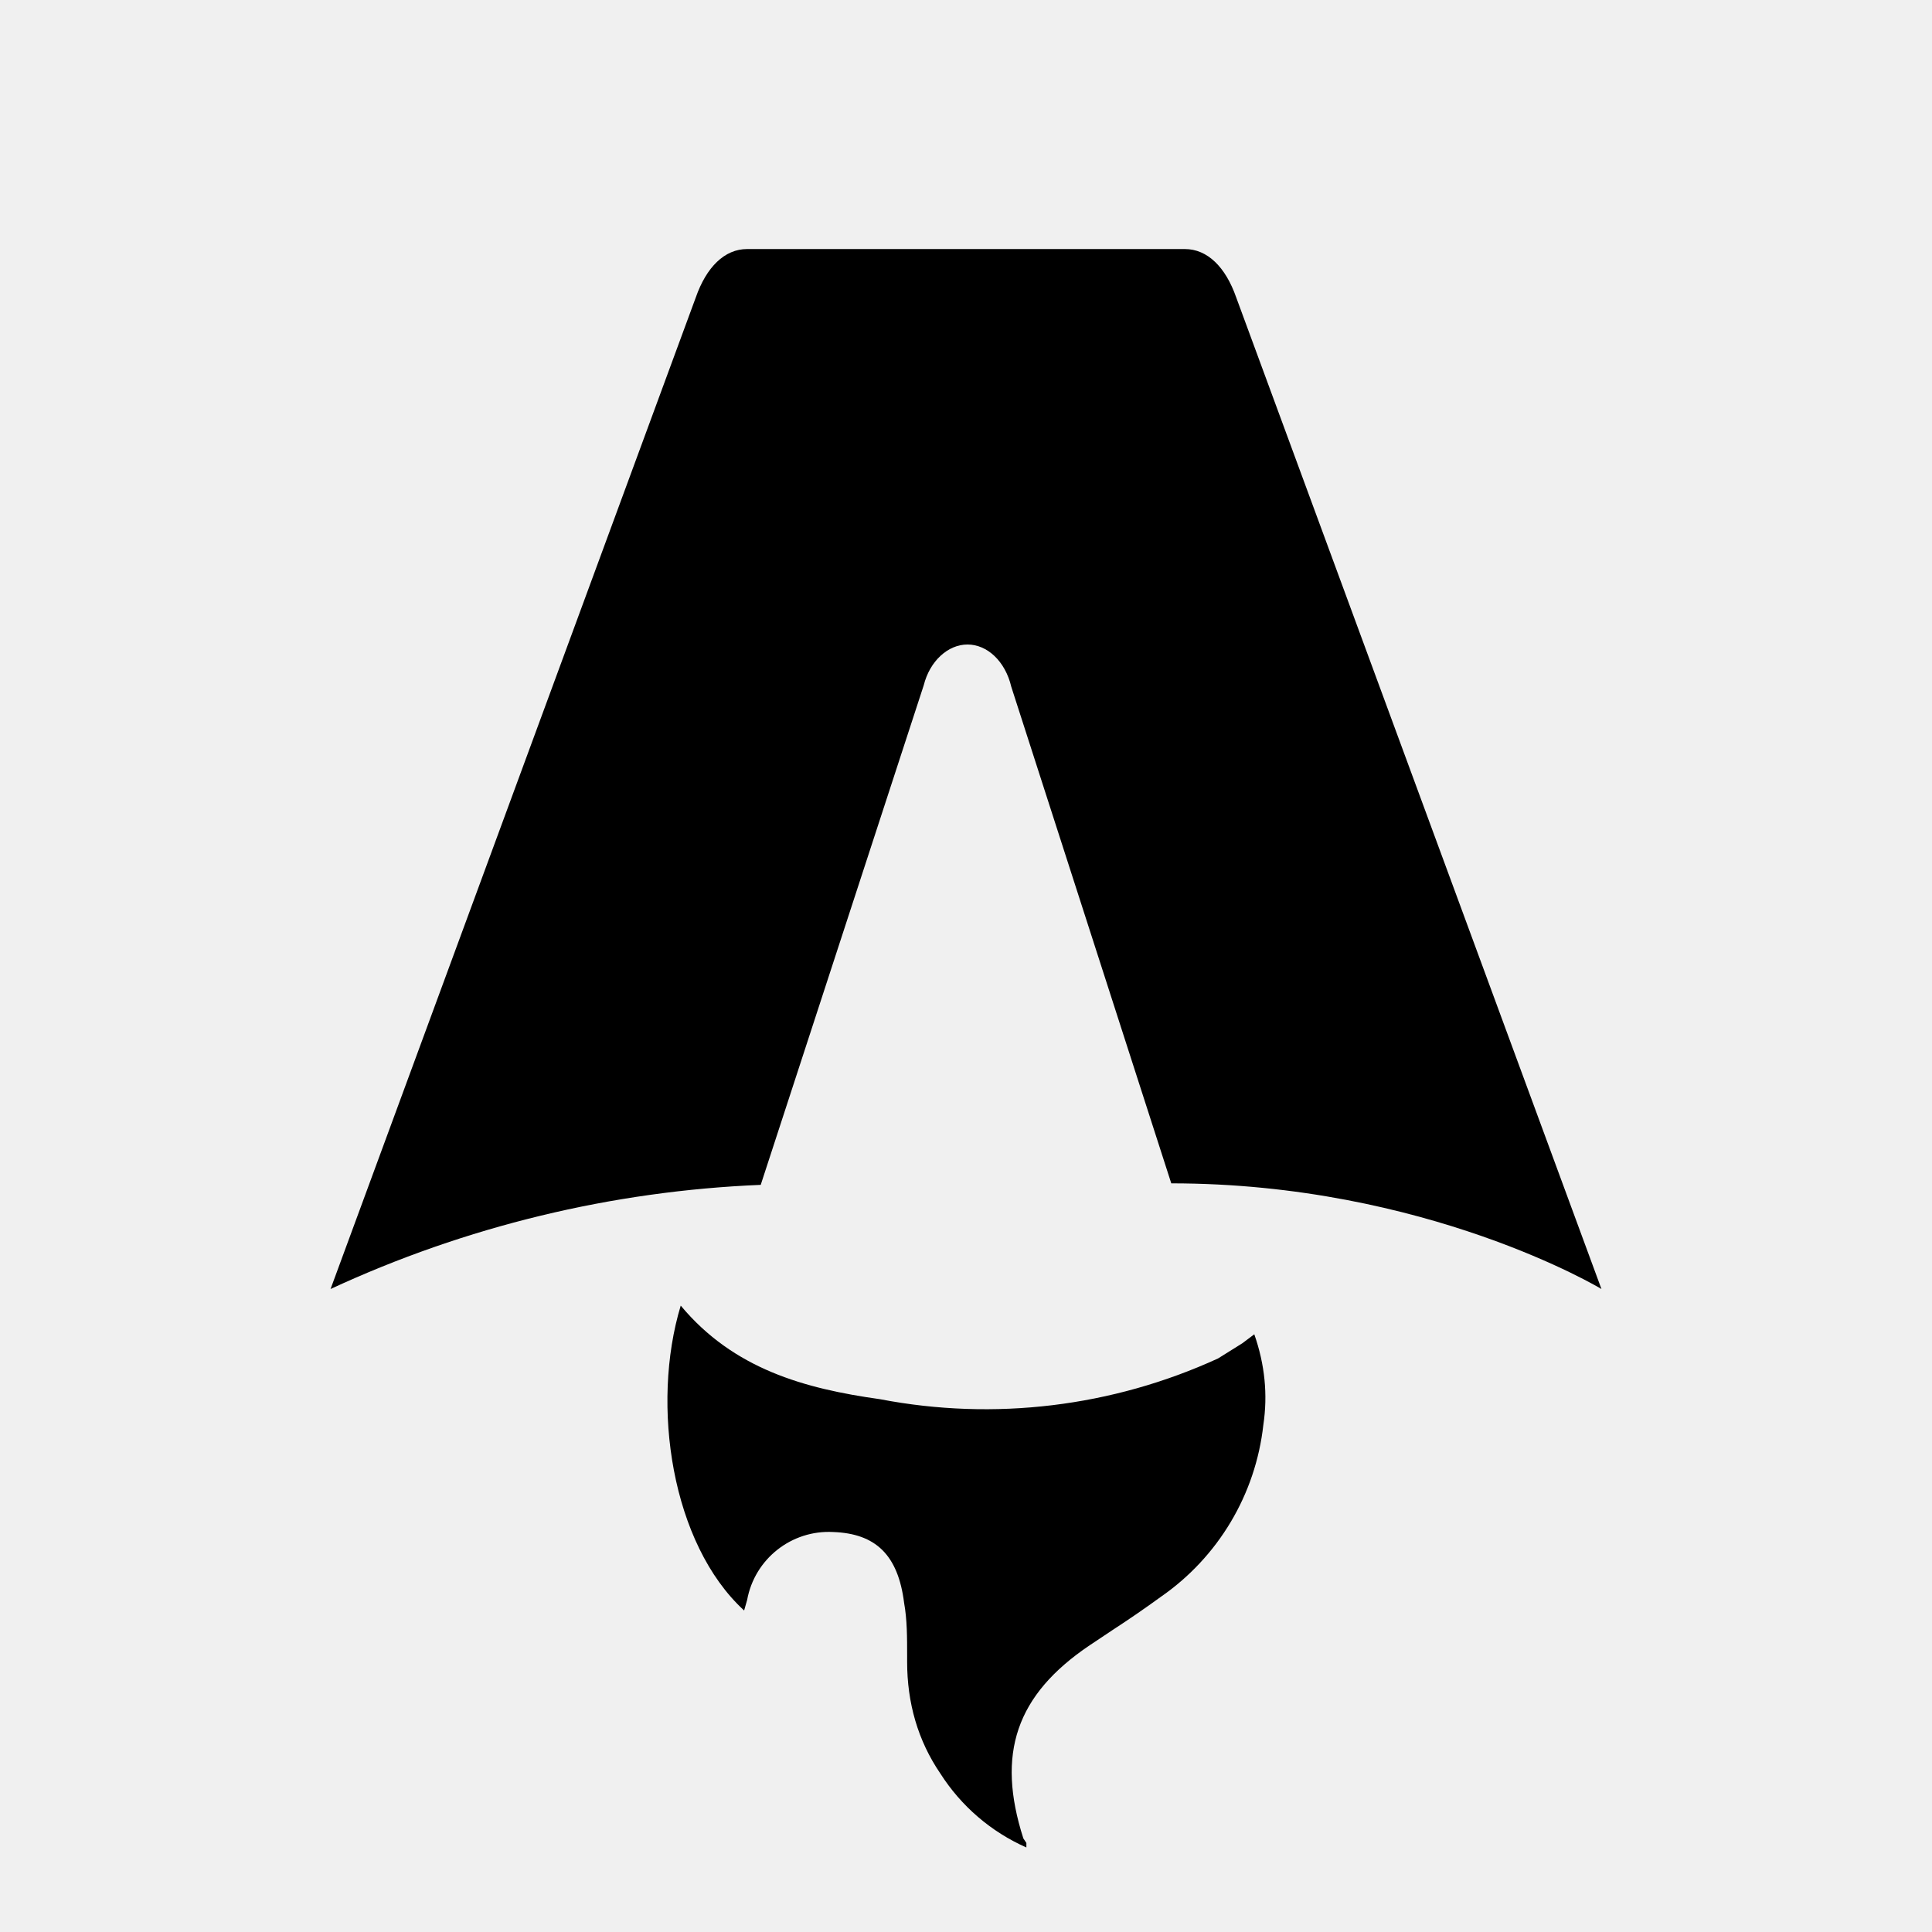
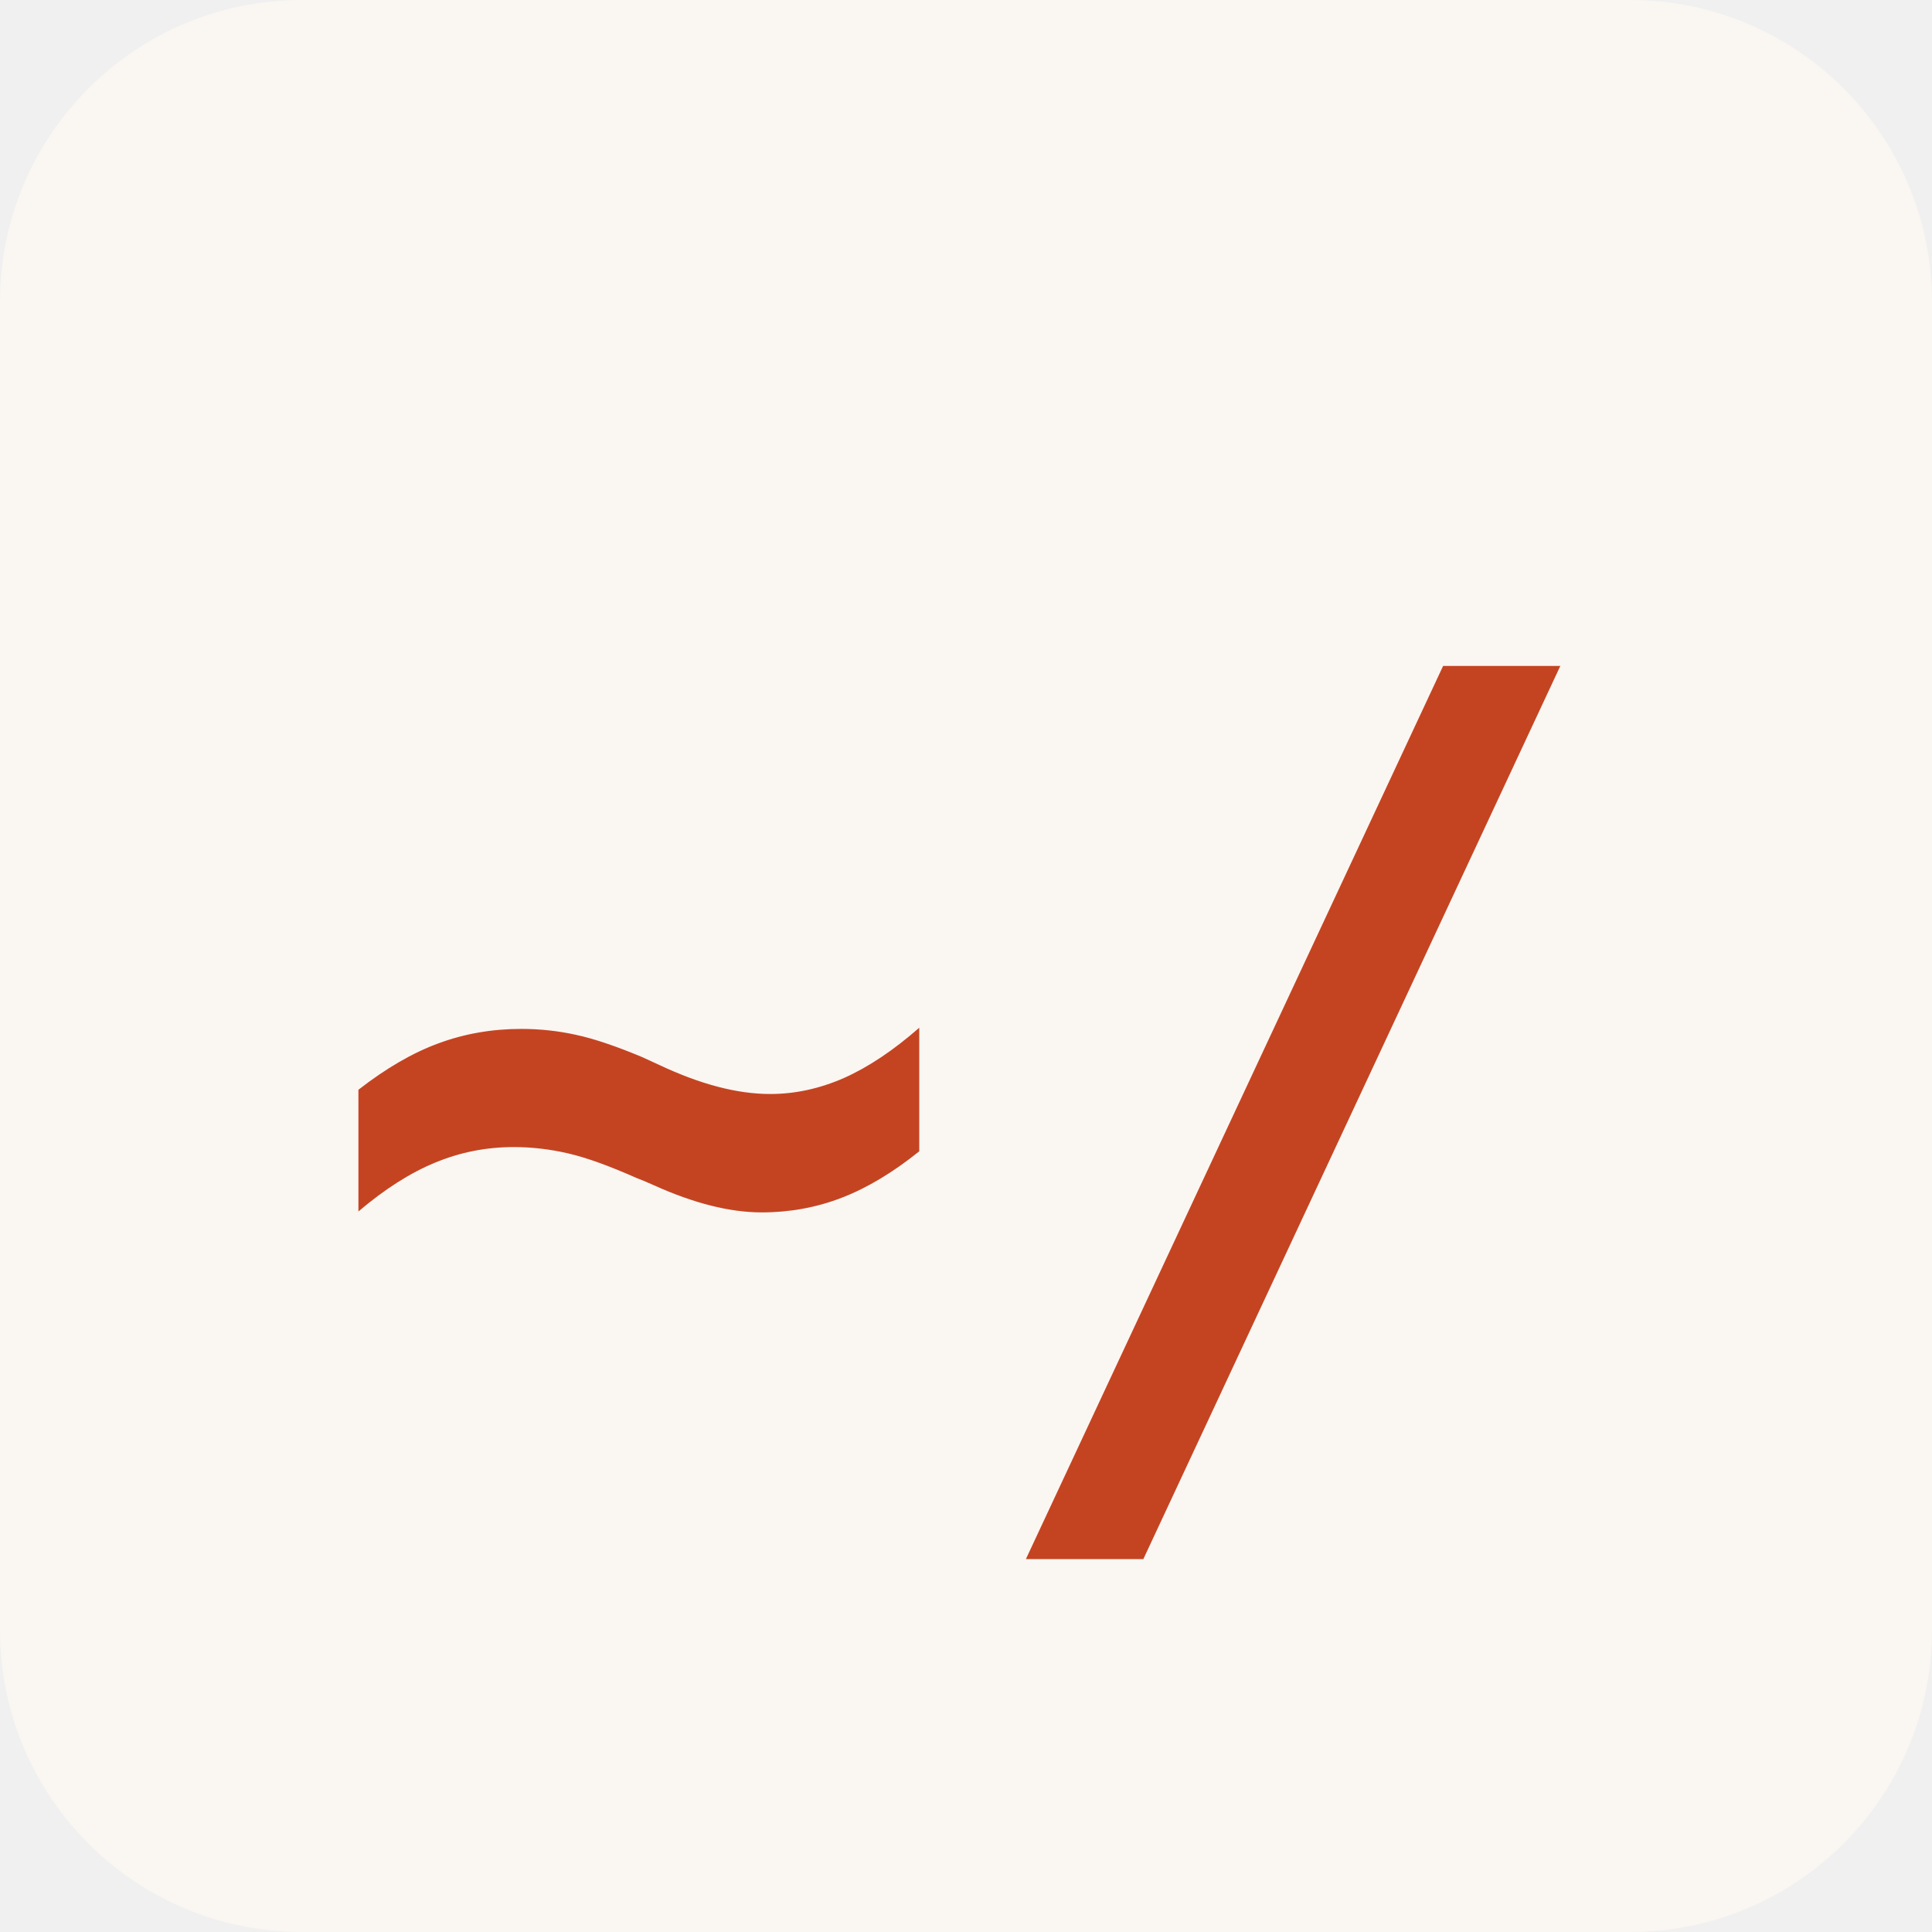
- <svg xmlns="http://www.w3.org/2000/svg" fill="none" viewBox="0 0 128 128">
-   <path d="M50.4 78.5a75.1 75.1 0 0 0-28.5 6.9l24.2-65.7c.7-2 1.9-3.2 3.4-3.2h29c1.5 0 2.7 1.2 3.4 3.2l24.2 65.7s-11.6-7-28.5-7L67 45.5c-.4-1.7-1.6-2.8-2.9-2.8-1.3 0-2.5 1.1-2.9 2.7L50.4 78.5Zm-1.1 28.2Zm-4.2-20.2c-2 6.6-.6 15.8 4.2 20.2a17.5 17.5 0 0 1 .2-.7 5.5 5.5 0 0 1 5.7-4.5c2.8.1 4.3 1.5 4.7 4.7.2 1.1.2 2.3.2 3.5v.4c0 2.7.7 5.2 2.2 7.4a13 13 0 0 0 5.7 4.9v-.3l-.2-.3c-1.8-5.6-.5-9.5 4.4-12.8l1.5-1a73 73 0 0 0 3.2-2.2 16 16 0 0 0 6.8-11.4c.3-2 .1-4-.6-6l-.8.6-1.6 1a37 37 0 0 1-22.4 2.7c-5-.7-9.7-2-13.2-6.2Z" />
-   <style>
-         path { fill: #000; }
-         @media (prefers-color-scheme: dark) {
-             path { fill: #FFF; }
-         }
-     </style>
+ <svg xmlns="http://www.w3.org/2000/svg" viewBox="0 0 128 128">
+   <rect width="128" height="128" rx="20" fill="#faf6f2" />
+   <text x="50%" y="56%" dominant-baseline="central" text-anchor="middle" font-family="monospace" font-weight="700" font-size="72" fill="#c44422">~/</text>
</svg>
